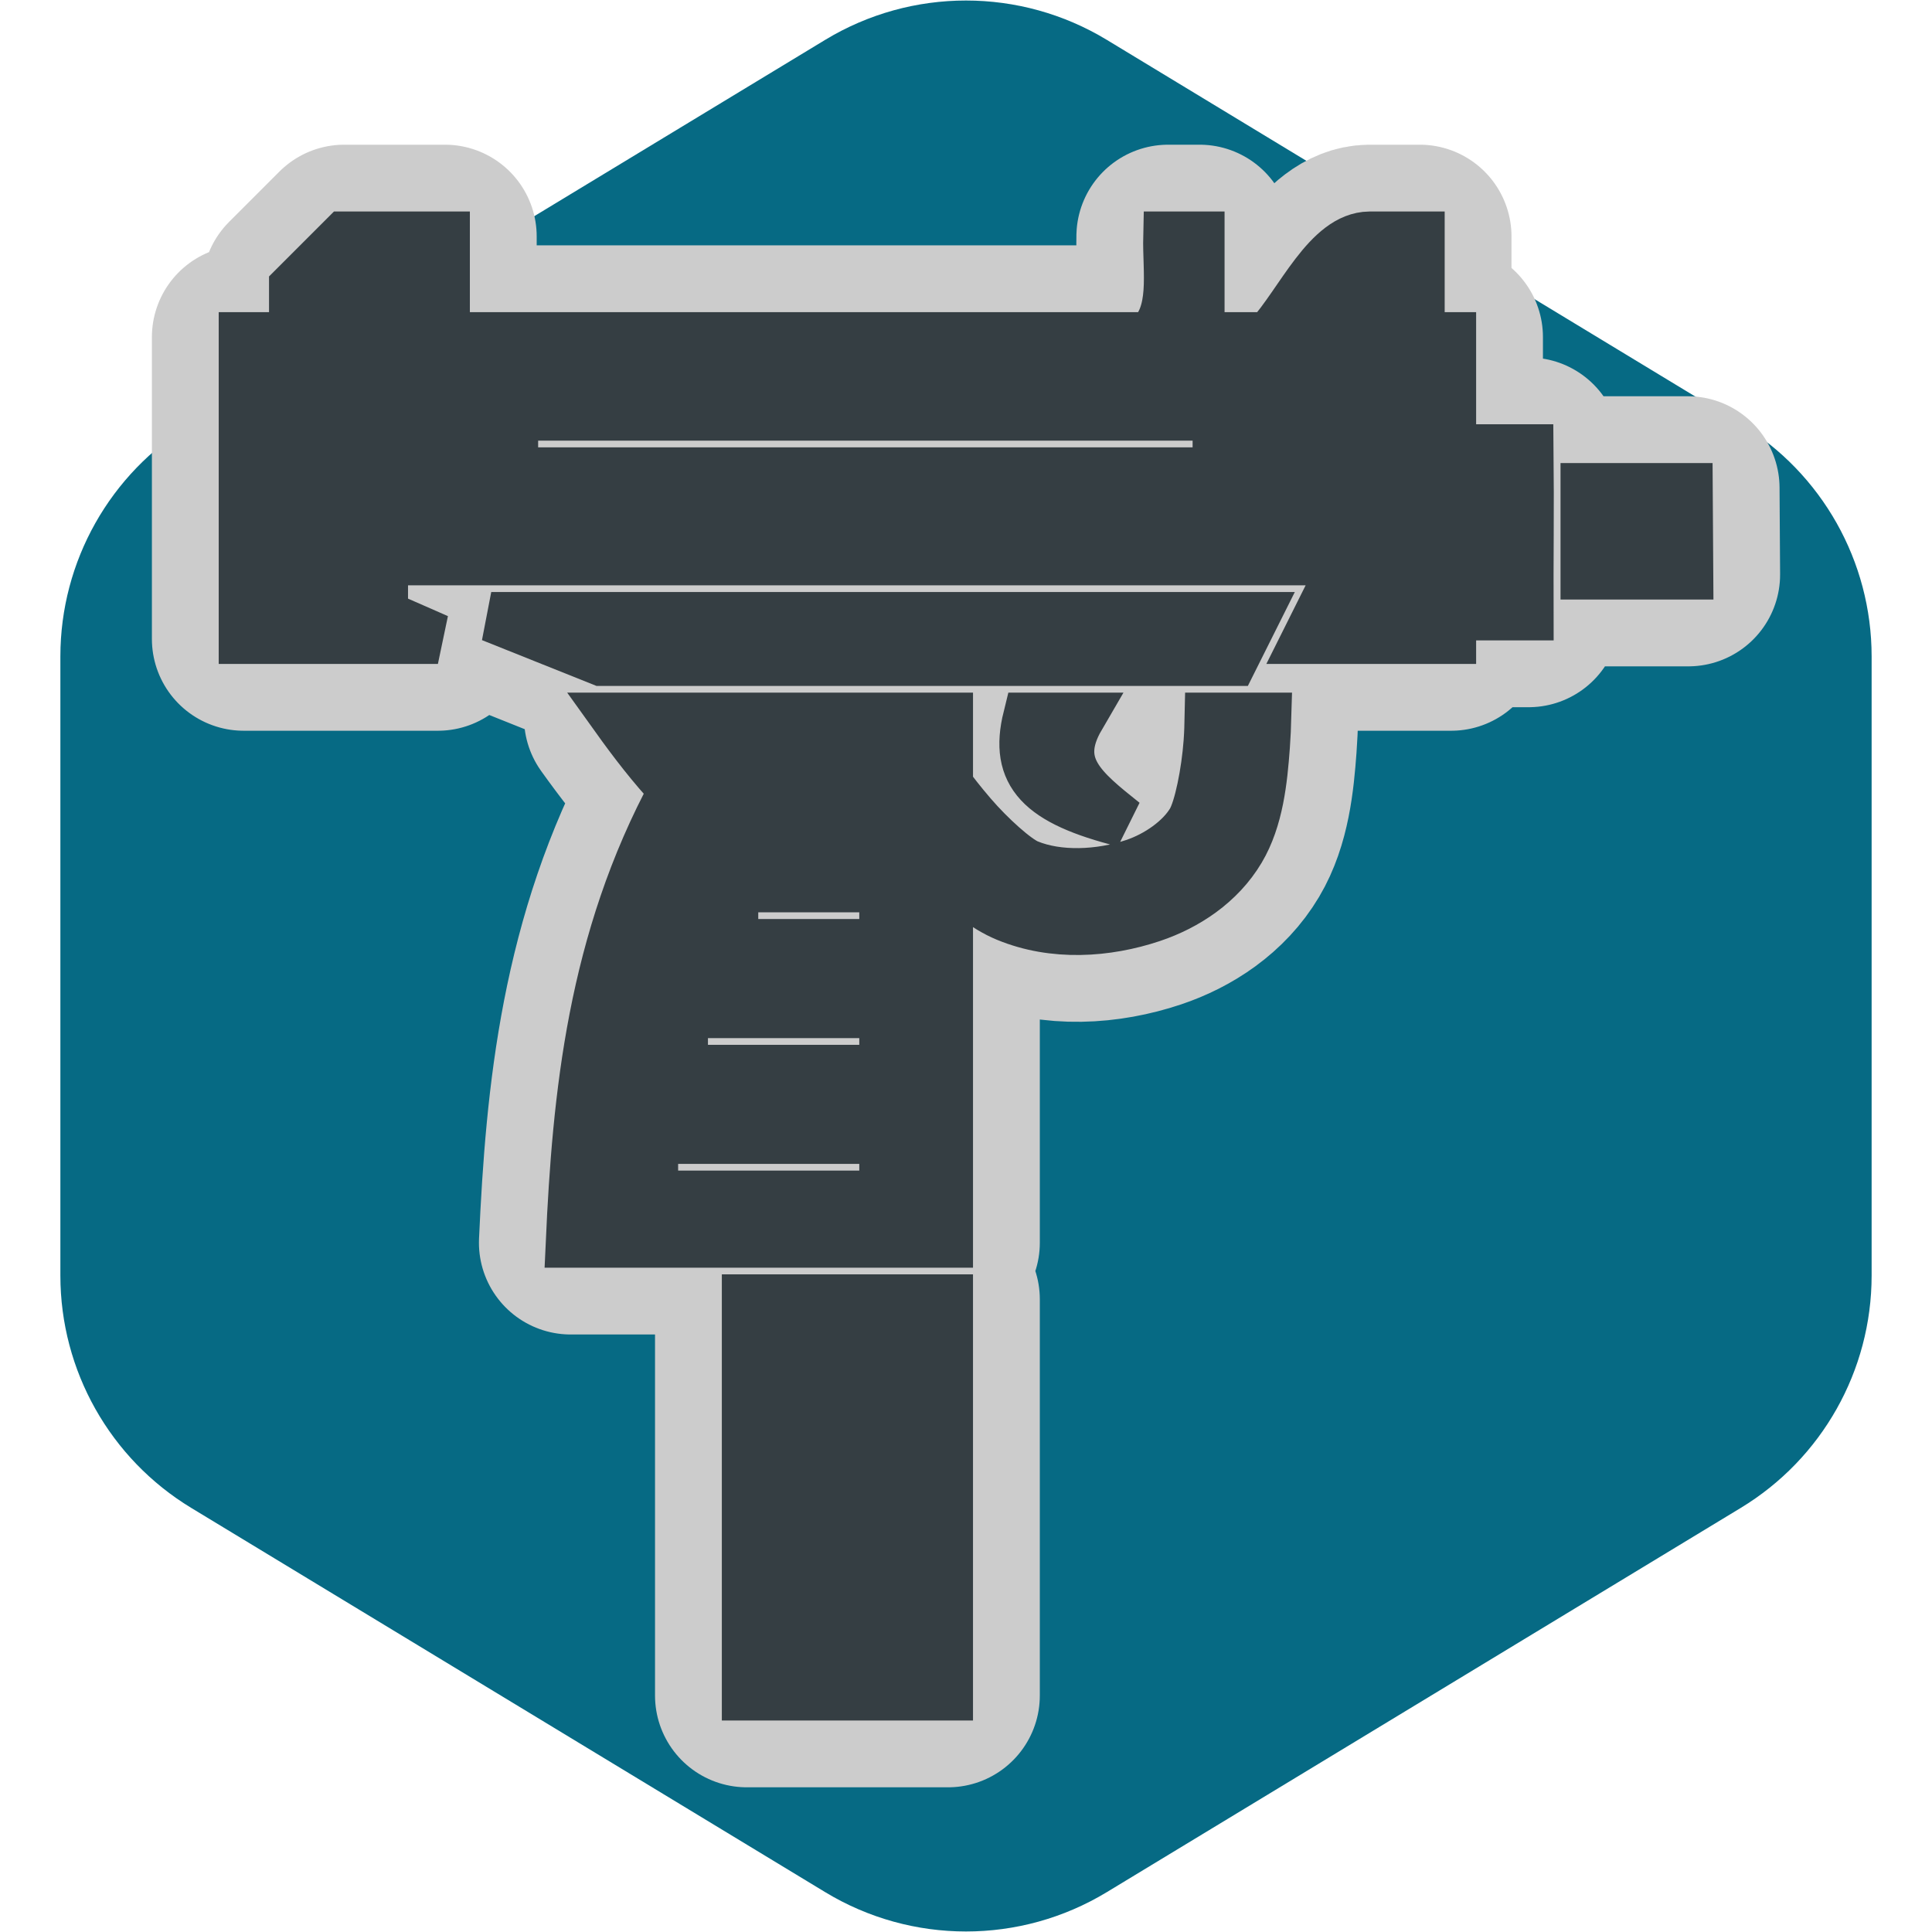
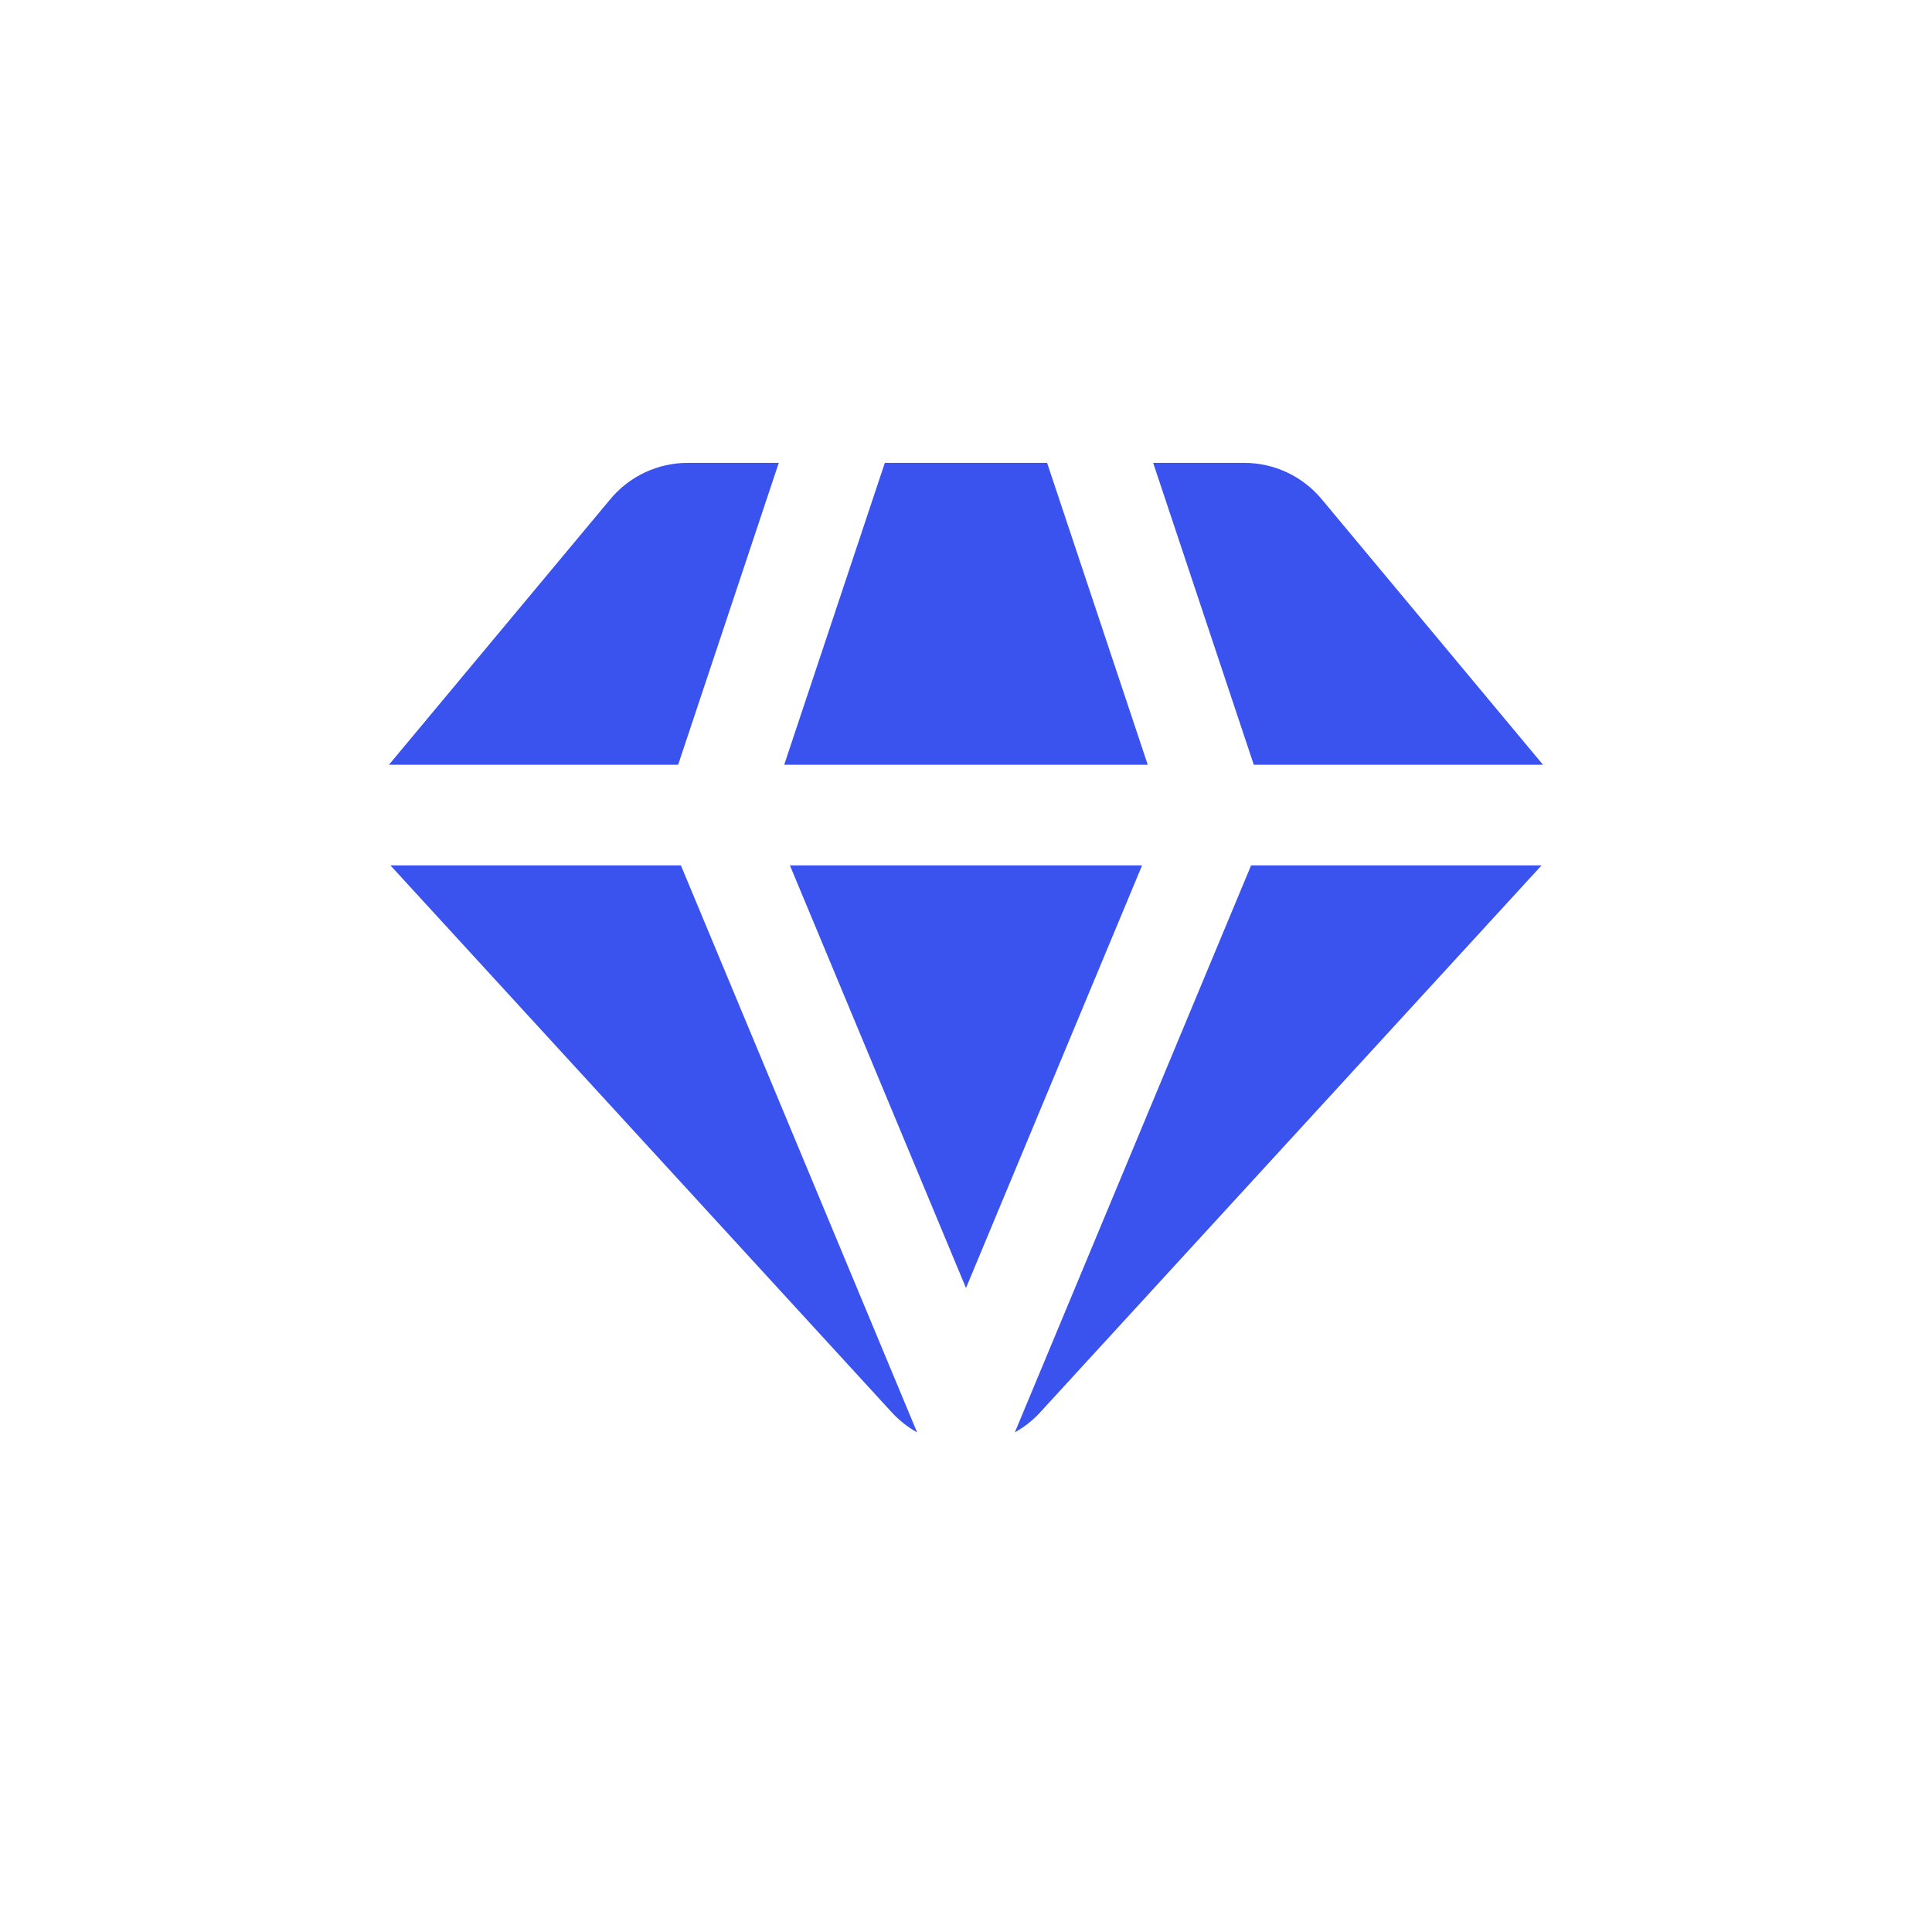
- <svg xmlns="http://www.w3.org/2000/svg" width="210px" height="210px" viewBox="-51.2 -51.2 614.40 614.40" fill="#353E43" stroke="#353E43" stroke-width="15.872" transform="matrix(1, 0, 0, 1, 0, 0)rotate(0)">
-   <g id="SVGRepo_bgCarrier" stroke-width="0" transform="translate(0,0), scale(1)">
-     <path transform="translate(-51.2, -51.2), scale(38.4)" fill="#066a84" d="M9.166.33a2.25 2.25 0 00-2.332 0l-5.25 3.182A2.25 2.25 0 00.5 5.436v5.128a2.25 2.25 0 001.084 1.924l5.25 3.182a2.25 2.25 0 002.332 0l5.25-3.182a2.25 2.25 0 001.084-1.924V5.436a2.25 2.25 0 00-1.084-1.924L9.166.33z" strokewidth="0" />
-   </g>
-   <g id="SVGRepo_tracerCarrier" stroke-linecap="round" stroke-linejoin="round" stroke="#CCCCCC" stroke-width="58.368">
-     <path fill="#353E43" d="M400.29 24v32h10v35.666h24.626c.193 18.416-.062 35.84 0 52.85H410.29V152h-45.936l5.986-11.975L376.854 127H70.62v17.355L88.06 152H26.29V56h16V40l16-16h32v32h224c8.472-7.114 5.74-20.712 6-32h10v32h22c10.133-11.125 18.67-31.843 32-32zM336 81H112v18h224zm149.533 23l.176 27.523h-32.706V104zM347.73 145l-7 14H140.022l-35-14zm3.79 32c-.076 2.743-.207 5.814-.448 9.104-.786 10.733-2.02 23.154-7.87 33-6.42 10.813-17.17 17.783-28.052 21.43-14.33 4.8-31.26 6.012-46.304-.22-7.23-2.994-13.278-8.29-18.555-13.86V344h-120c2.114-46.595 6.846-96 32.833-144-6.875-7.313-12.83-15.085-18.502-23h105.67v21.45c1.643 2.234 4.083 5.428 7.6 9.517 5.91 6.875 14.058 14.15 17.844 15.72 9.593 3.972 22.743 3.45 33.698-.22 7.47-2.503 14.832-7.723 18.295-13.553 2.368-3.988 4.684-15.443 5.394-25.127.22-2.99.272-5.405.323-7.787zm-59.25 0c-8.867 15.22.87 22.81 13.966 33.29-26.754-6.708-34.985-15.372-30.556-33.29zM230 231h-48v18h48zm0 40h-64v18h64zm0 40h-73.482v18H230zm20.29 51v126h-64V362z" />
-   </g>
+ <svg xmlns="http://www.w3.org/2000/svg" width="64" height="64" viewBox="-2.4 -2.4 28.80 28.80" fill="none" stroke="#000000" stroke-width="0" transform="rotate(0)">
+   <g id="SVGRepo_bgCarrier" stroke-width="0" />
+   <g id="SVGRepo_tracerCarrier" stroke-linecap="round" stroke-linejoin="round" stroke="#CCCCCC" stroke-width="1.776" />
  <g id="SVGRepo_iconCarrier">
-     <path fill="#353E43" d="M400.29 24v32h10v35.666h24.626c.193 18.416-.062 35.84 0 52.85H410.29V152h-45.936l5.986-11.975L376.854 127H70.62v17.355L88.06 152H26.29V56h16V40l16-16h32v32h224c8.472-7.114 5.74-20.712 6-32h10v32h22c10.133-11.125 18.67-31.843 32-32zM336 81H112v18h224zm149.533 23l.176 27.523h-32.706V104zM347.73 145l-7 14H140.022l-35-14zm3.79 32c-.076 2.743-.207 5.814-.448 9.104-.786 10.733-2.02 23.154-7.87 33-6.42 10.813-17.17 17.783-28.052 21.43-14.33 4.8-31.26 6.012-46.304-.22-7.23-2.994-13.278-8.29-18.555-13.86V344h-120c2.114-46.595 6.846-96 32.833-144-6.875-7.313-12.83-15.085-18.502-23h105.67v21.45c1.643 2.234 4.083 5.428 7.6 9.517 5.91 6.875 14.058 14.15 17.844 15.72 9.593 3.972 22.743 3.45 33.698-.22 7.47-2.503 14.832-7.723 18.295-13.553 2.368-3.988 4.684-15.443 5.394-25.127.22-2.99.272-5.405.323-7.787zm-59.25 0c-8.867 15.22.87 22.81 13.966 33.29-26.754-6.708-34.985-15.372-30.556-33.29zM230 231h-48v18h48zm0 40h-64v18h64zm0 40h-73.482v18H230zm20.29 51v126h-64V362z" />
+     <path d="M3.42 10.5H7.75L11.271 18.952C11.134 18.876 11.006 18.776 10.894 18.654L3.42 10.5Z" fill="#3A52EE" />
+     <path d="M3.398 9L6.699 5.04C6.984 4.698 7.406 4.5 7.851 4.5H9.209L7.709 9H3.398Z" fill="#3A52EE" />
+     <path d="M10.79 4.5L9.29 9H14.709L13.209 4.5H10.79Z" fill="#3A52EE" />
+     <path d="M14.79 4.5L16.29 9H20.601L17.301 5.04C17.016 4.698 16.594 4.5 16.148 4.5H14.79Z" fill="#3A52EE" />
+     <path d="M20.58 10.5H16.25L12.728 18.952C12.865 18.876 12.993 18.776 13.105 18.654L20.58 10.5Z" fill="#3A52EE" />
+     <path d="M12 16.8L9.375 10.5H14.625L12 16.8Z" fill="#3A52EE" />
  </g>
</svg>
